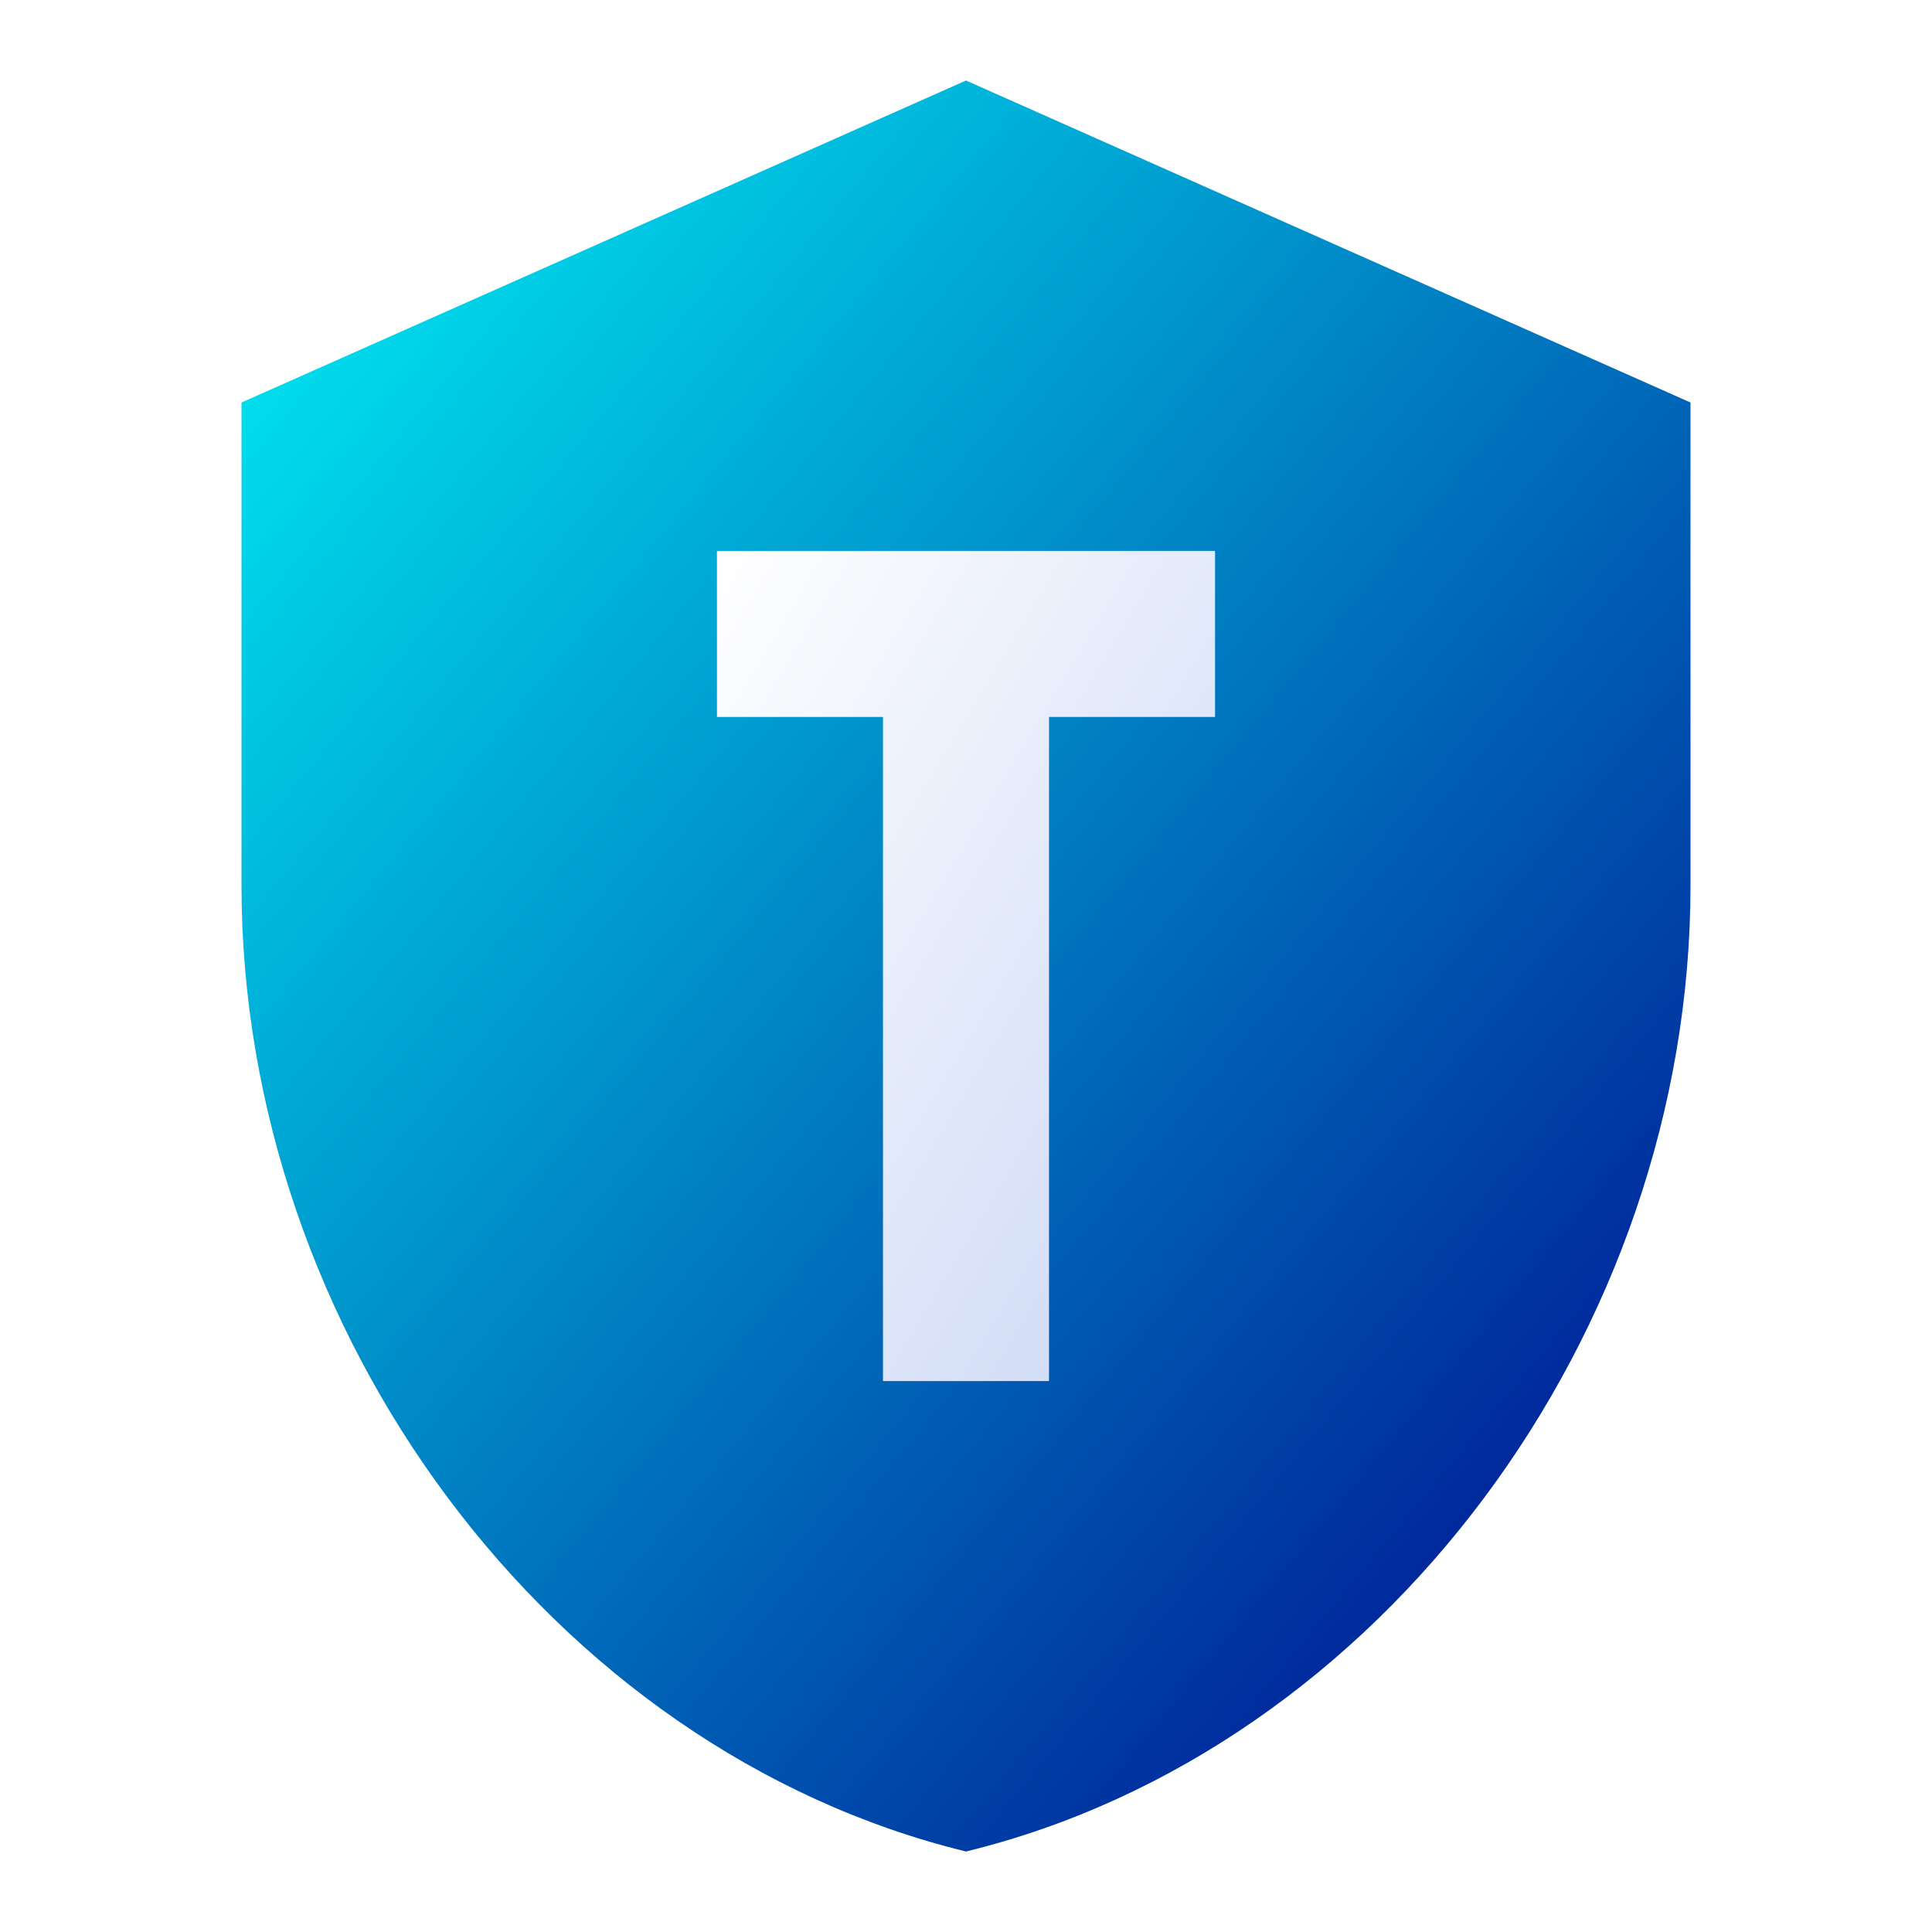
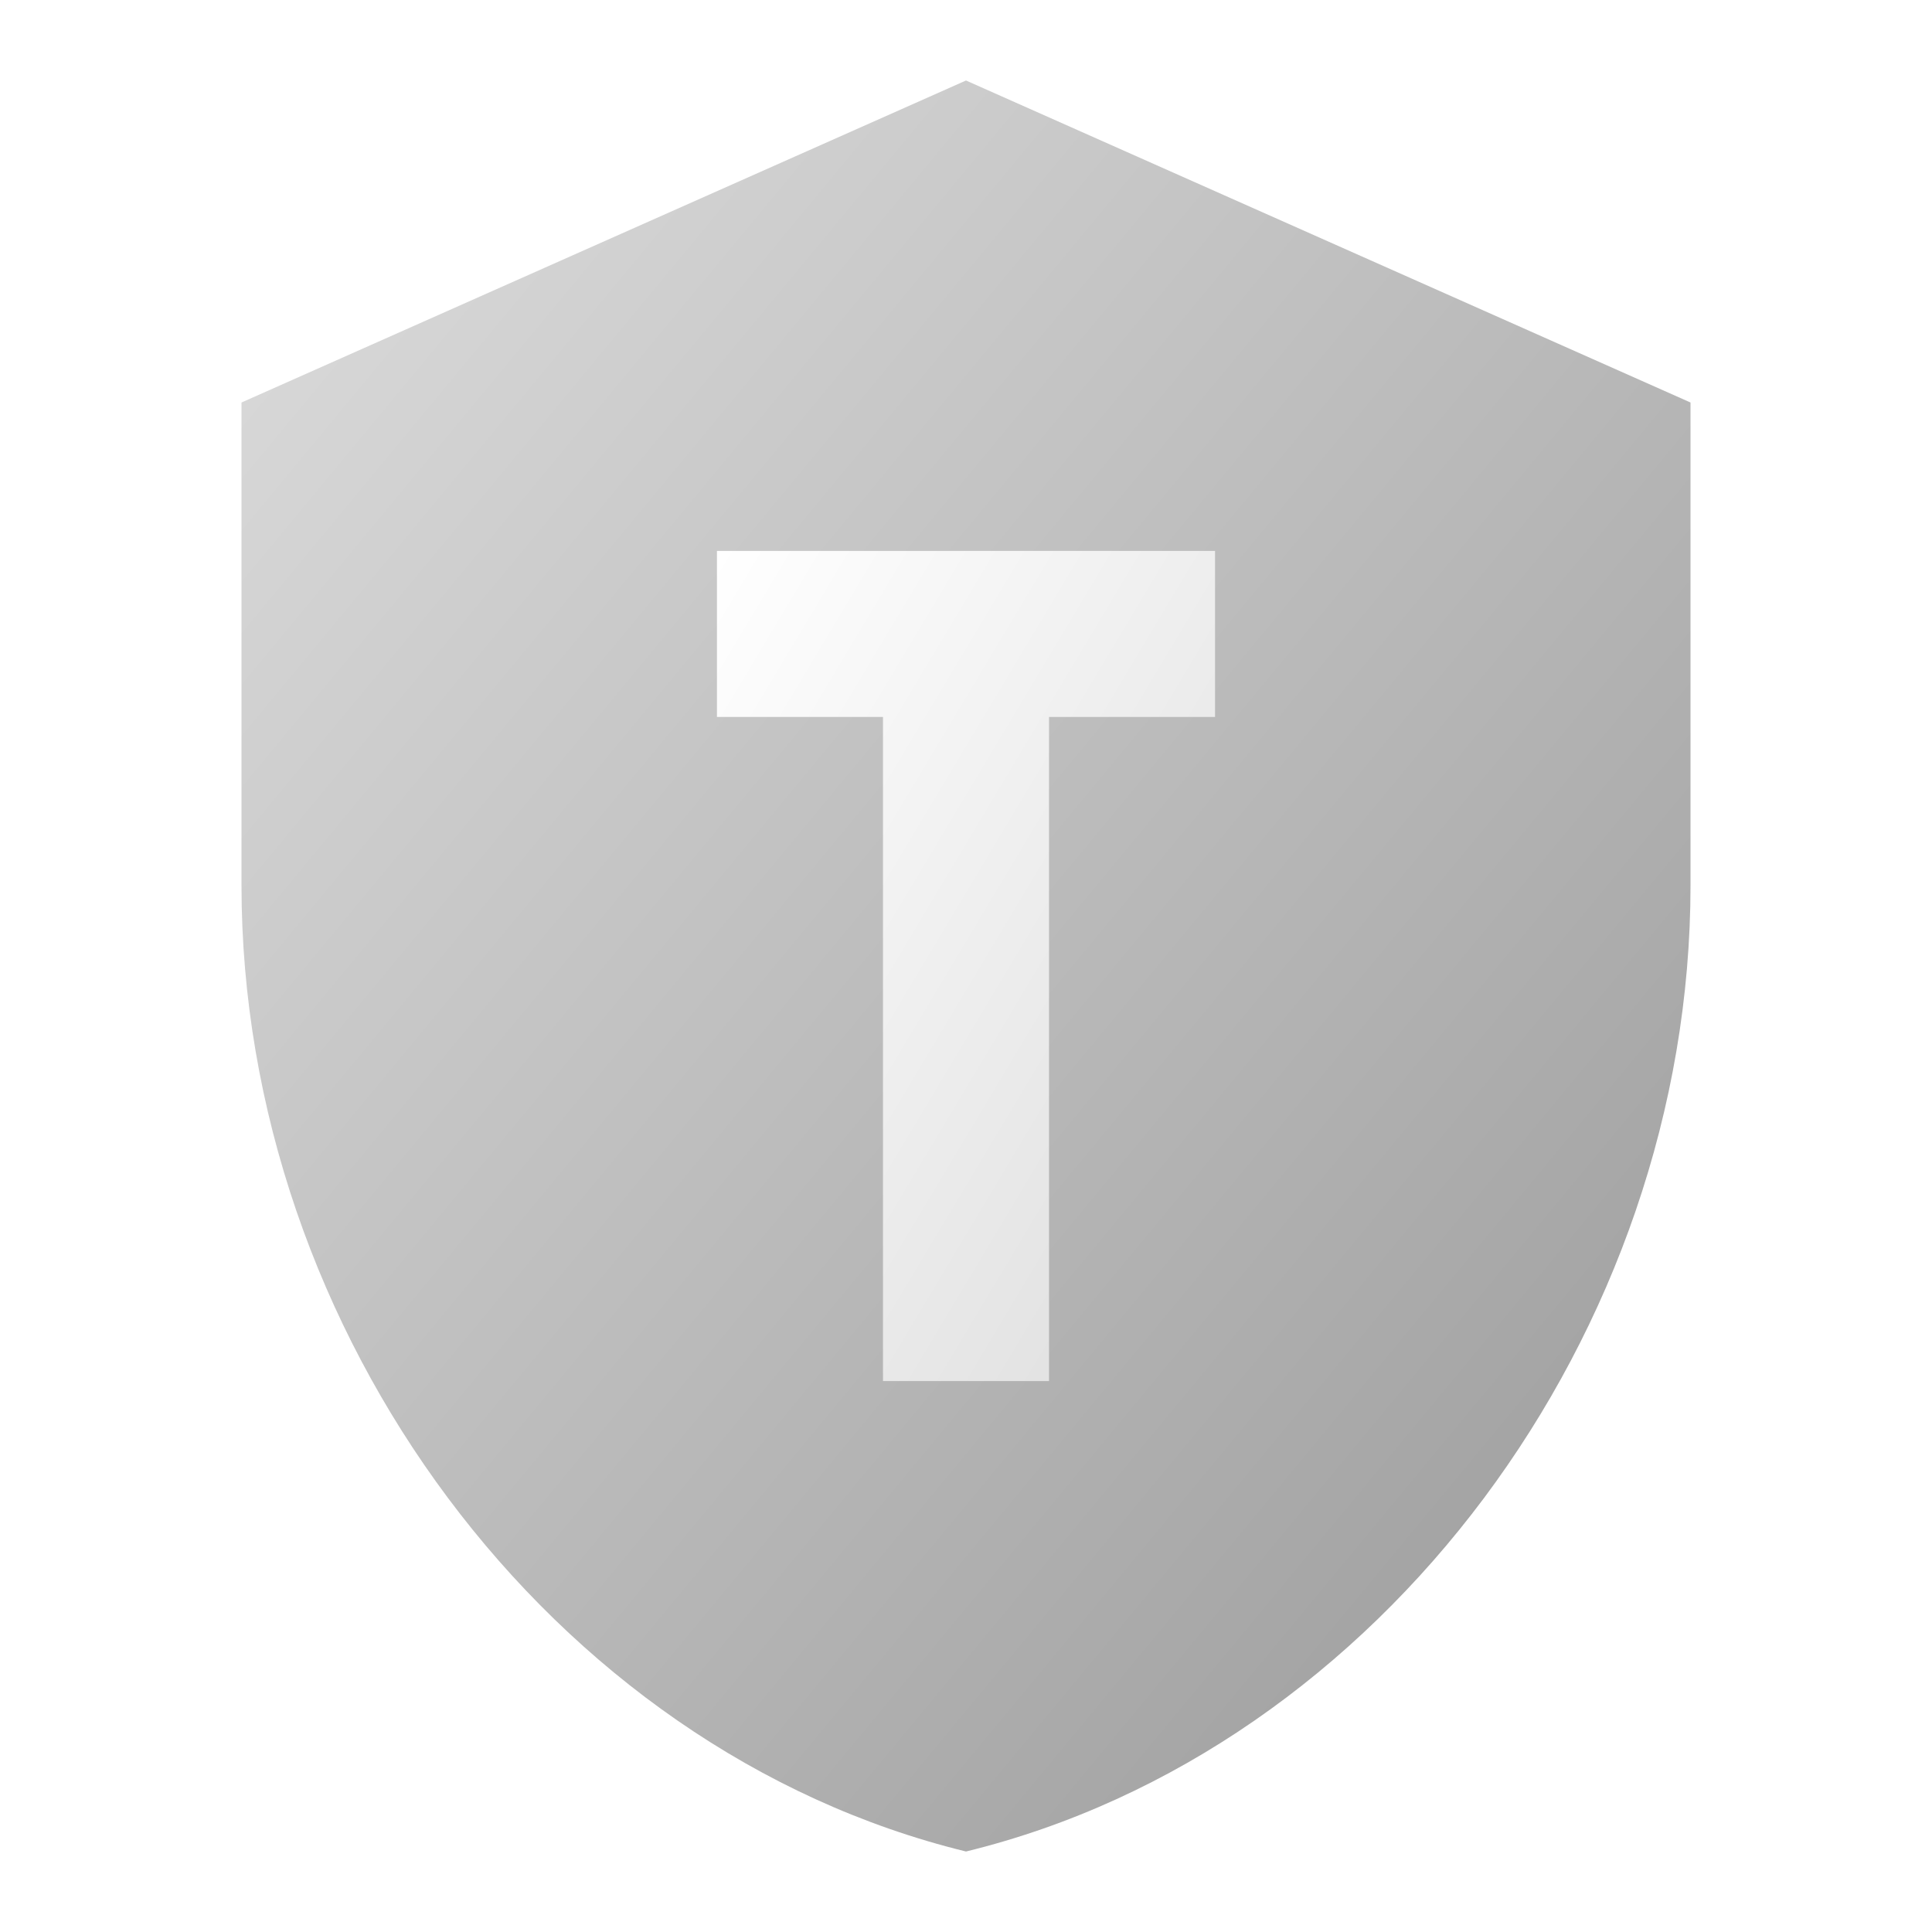
<svg xmlns="http://www.w3.org/2000/svg" viewBox="0 0 256 256" width="256" height="256">
  <defs>
-     <linearGradient id="jellyfinSwift" x1="0%" y1="0%" x2="100%" y2="100%">
-       <stop offset="0%" stop-color="#00F2F6" />
-       <stop offset="100%" stop-color="#00018A" />
+     <linearGradient id="jellyfinMonochrome" x1="0%" y1="0%" x2="100%" y2="100%">
+       <stop offset="0%" stop-color="#DDDDDD" />
+       <stop offset="100%" stop-color="#999999" />
    </linearGradient>
    <linearGradient id="tDepth" x1="0%" y1="0%" x2="100%" y2="100%">
      <stop offset="0%" stop-color="#FFFFFF" />
-       <stop offset="100%" stop-color="#C9D6F5" />
+       <stop offset="100%" stop-color="#DDDDDD" />
    </linearGradient>
  </defs>
-   <path fill="url(#jellyfinSwift)" transform="scale(10.6667)" d="M12,1L3,5V11C3,16.55 6.84,21.74 12,23C17.16,21.74 21,16.55 21,11V5L12,1Z" />
+   <path fill="url(#jellyfinMonochrome)" transform="scale(10.6667)" d="M12,1L3,5V11C3,16.55 6.84,21.74 12,23C17.16,21.74 21,16.55 21,11V5L12,1Z" />
  <path fill="url(#tDepth)" transform="translate(-4 -4) scale(11)" d="M9,7V9H11V17H13V9H15V7H9Z" />
</svg>
